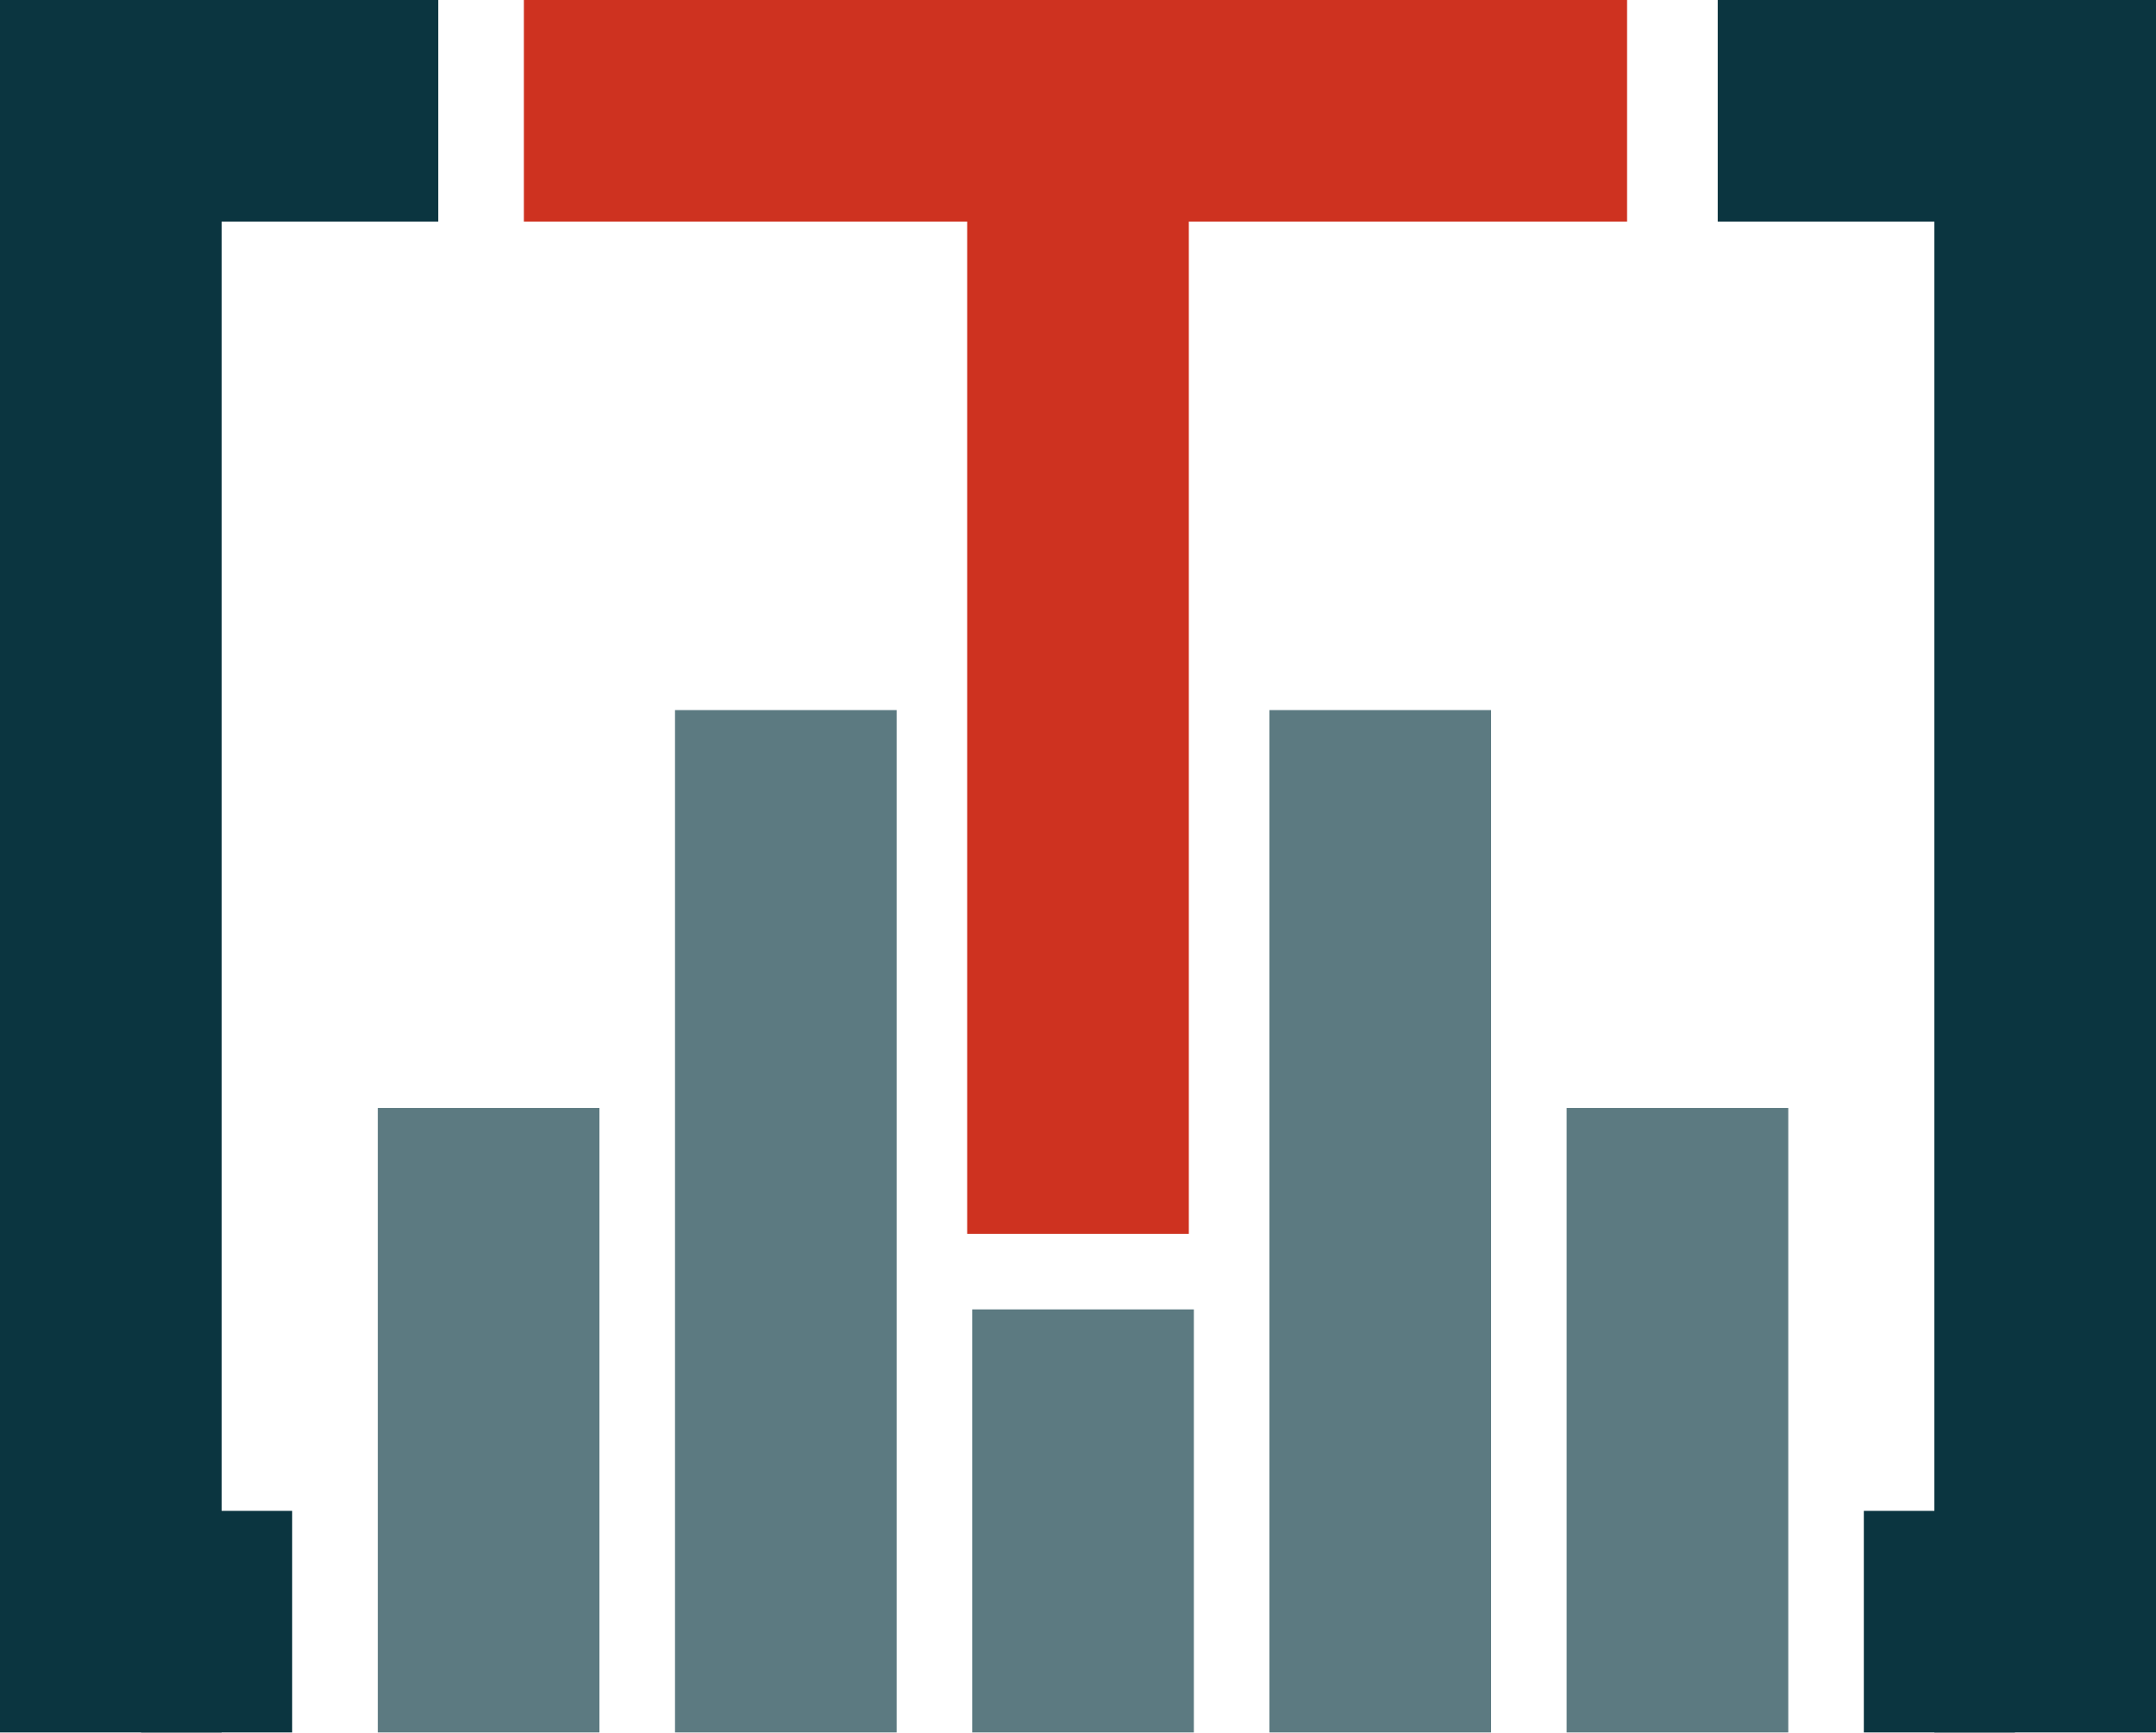
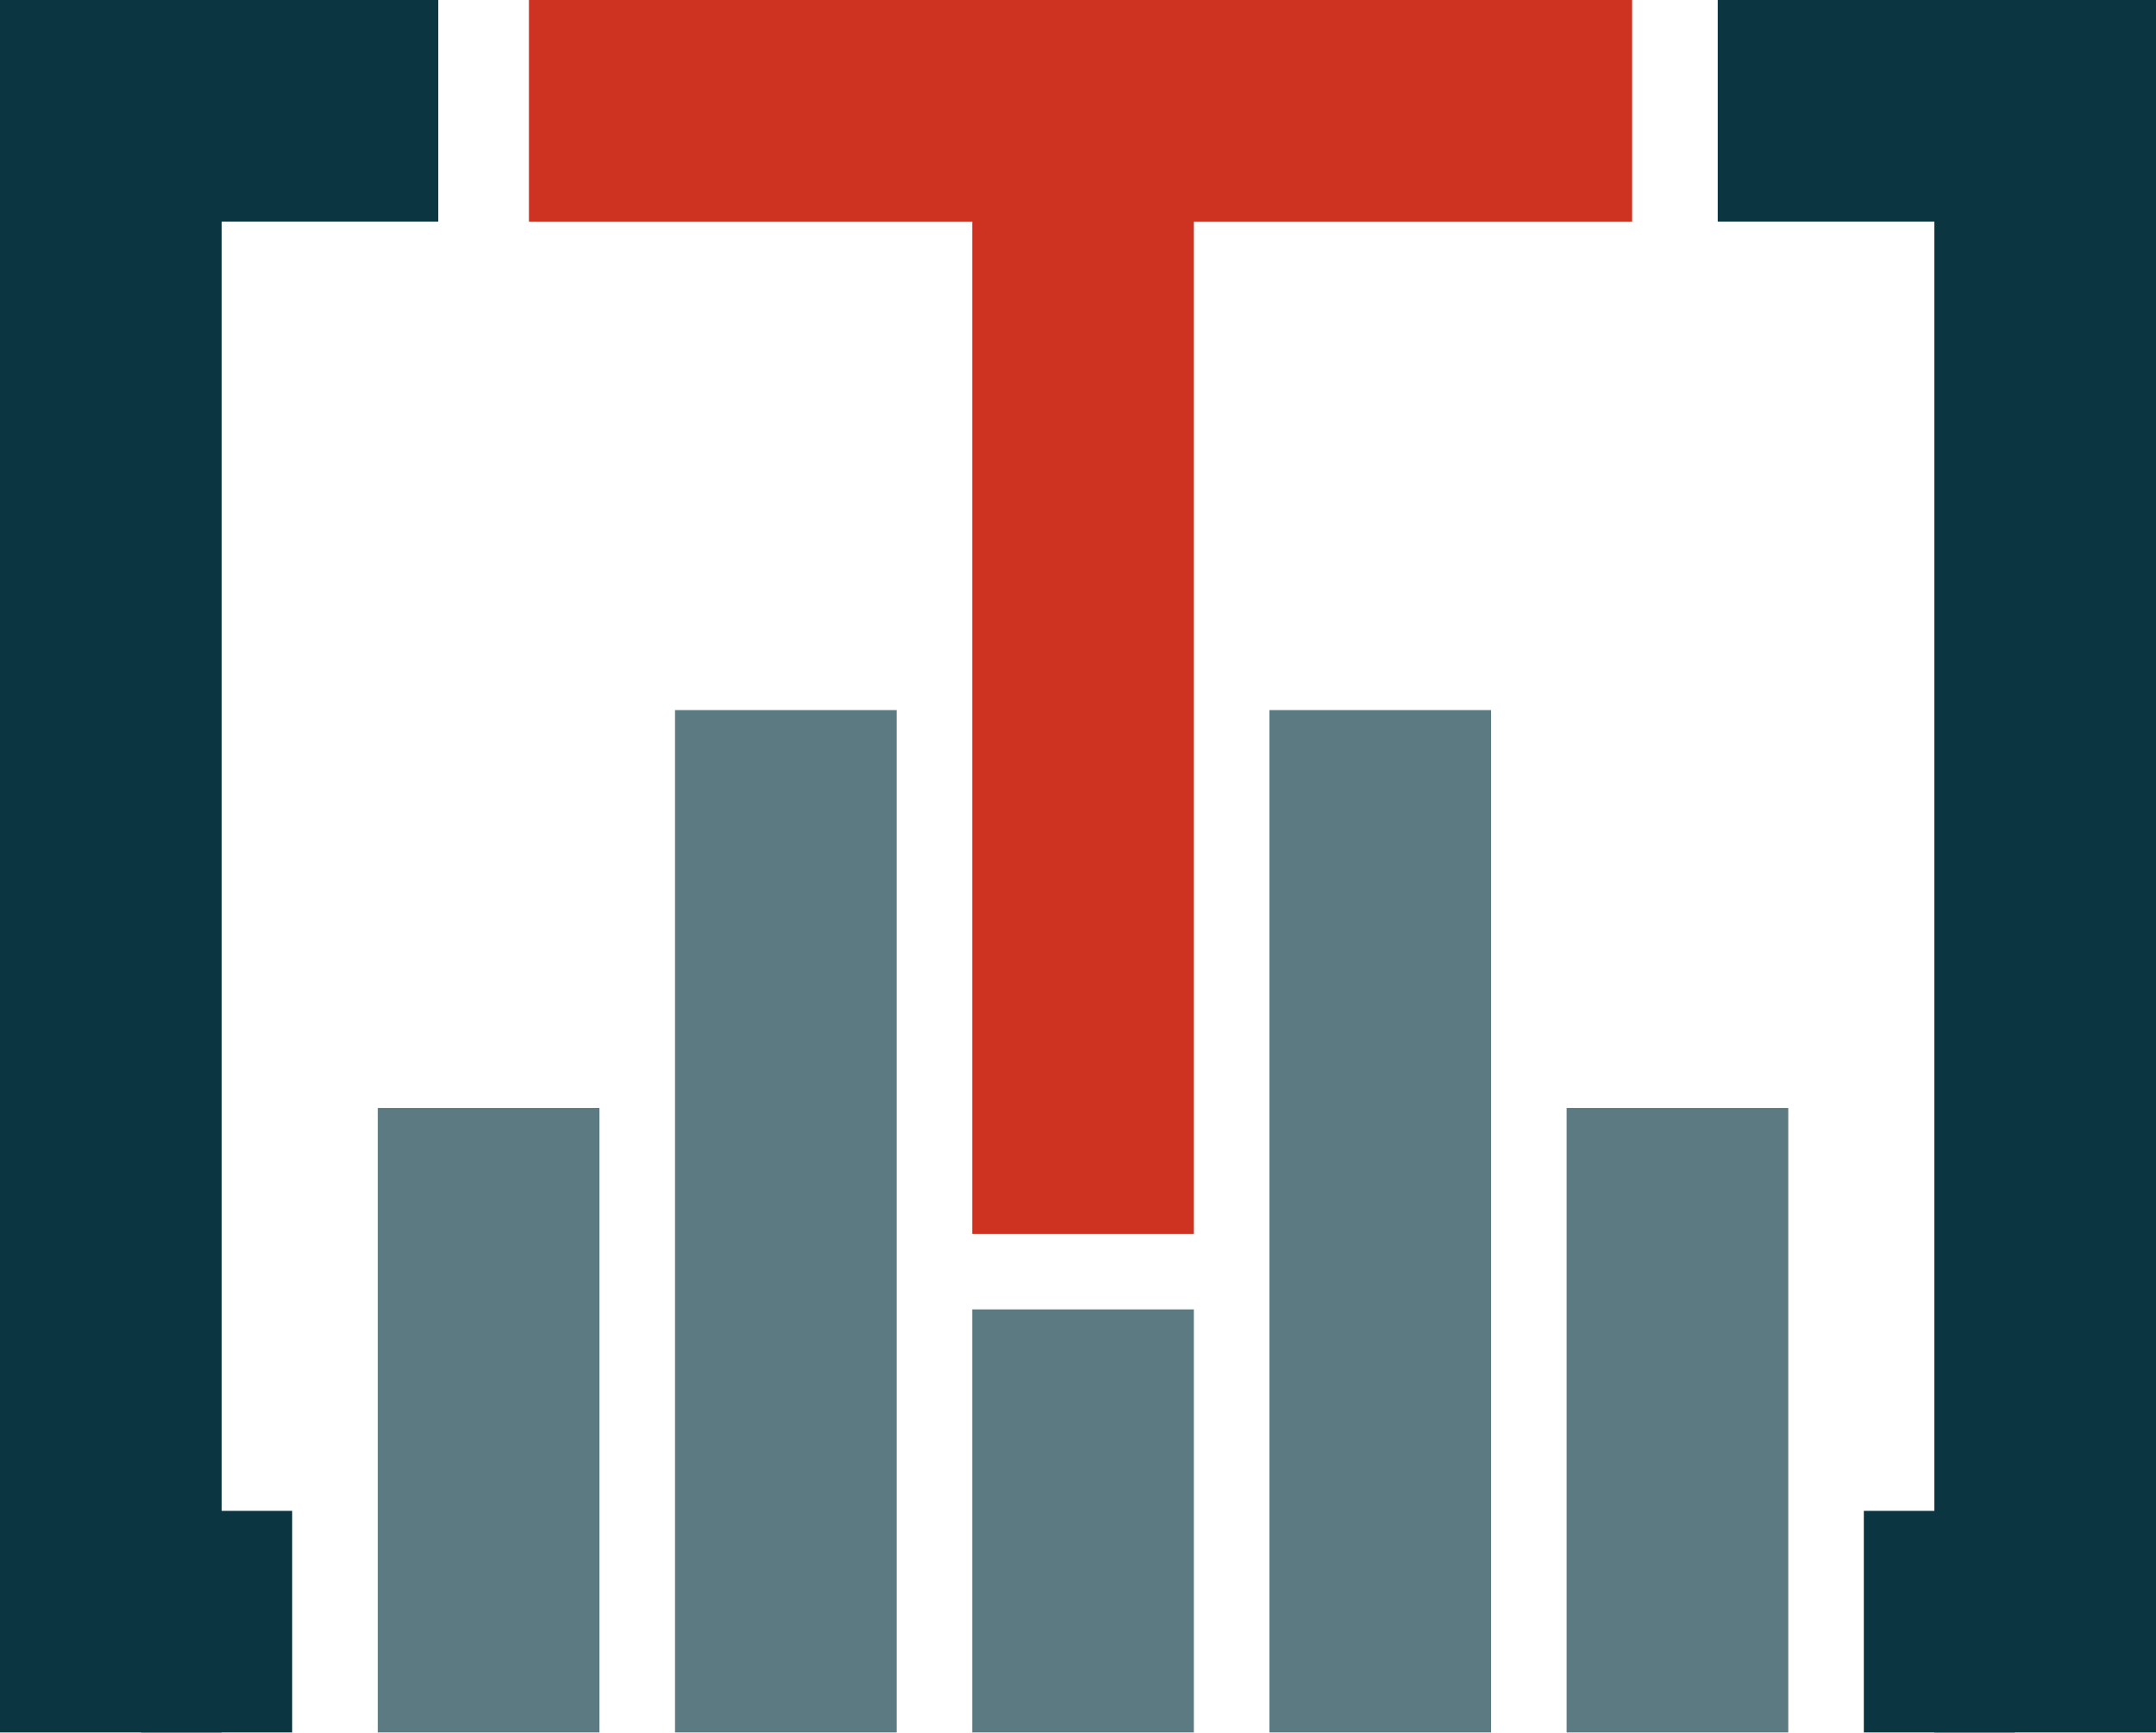
<svg xmlns="http://www.w3.org/2000/svg" width="428" height="344">
-   <path fill="#ce3220" d="M323 44h-87v201h-44V44h-88V0h219z" />
+   <path fill="#ce3220" d="M324 44h-87v201h-44V44h-88V0h219z" />
  <path fill="#0b3540" d="M428 0v344h-44V0" />
  <path fill="#0b3540" d="M341 0h59v44h-59zm29 300h30v44h-30zM0 0v344h44V0Z" />
  <path fill="#0b3540" d="M87 0H28v44h59zM58 300H28v44h30z" />
  <path fill="#5c7a81" d="M355 220v124h-44V220zm-118 40v84h-44v-84zm-118-40v124H75V220zm59-79v203h-44V141zm118 0v203h-44V141z" />
</svg>
